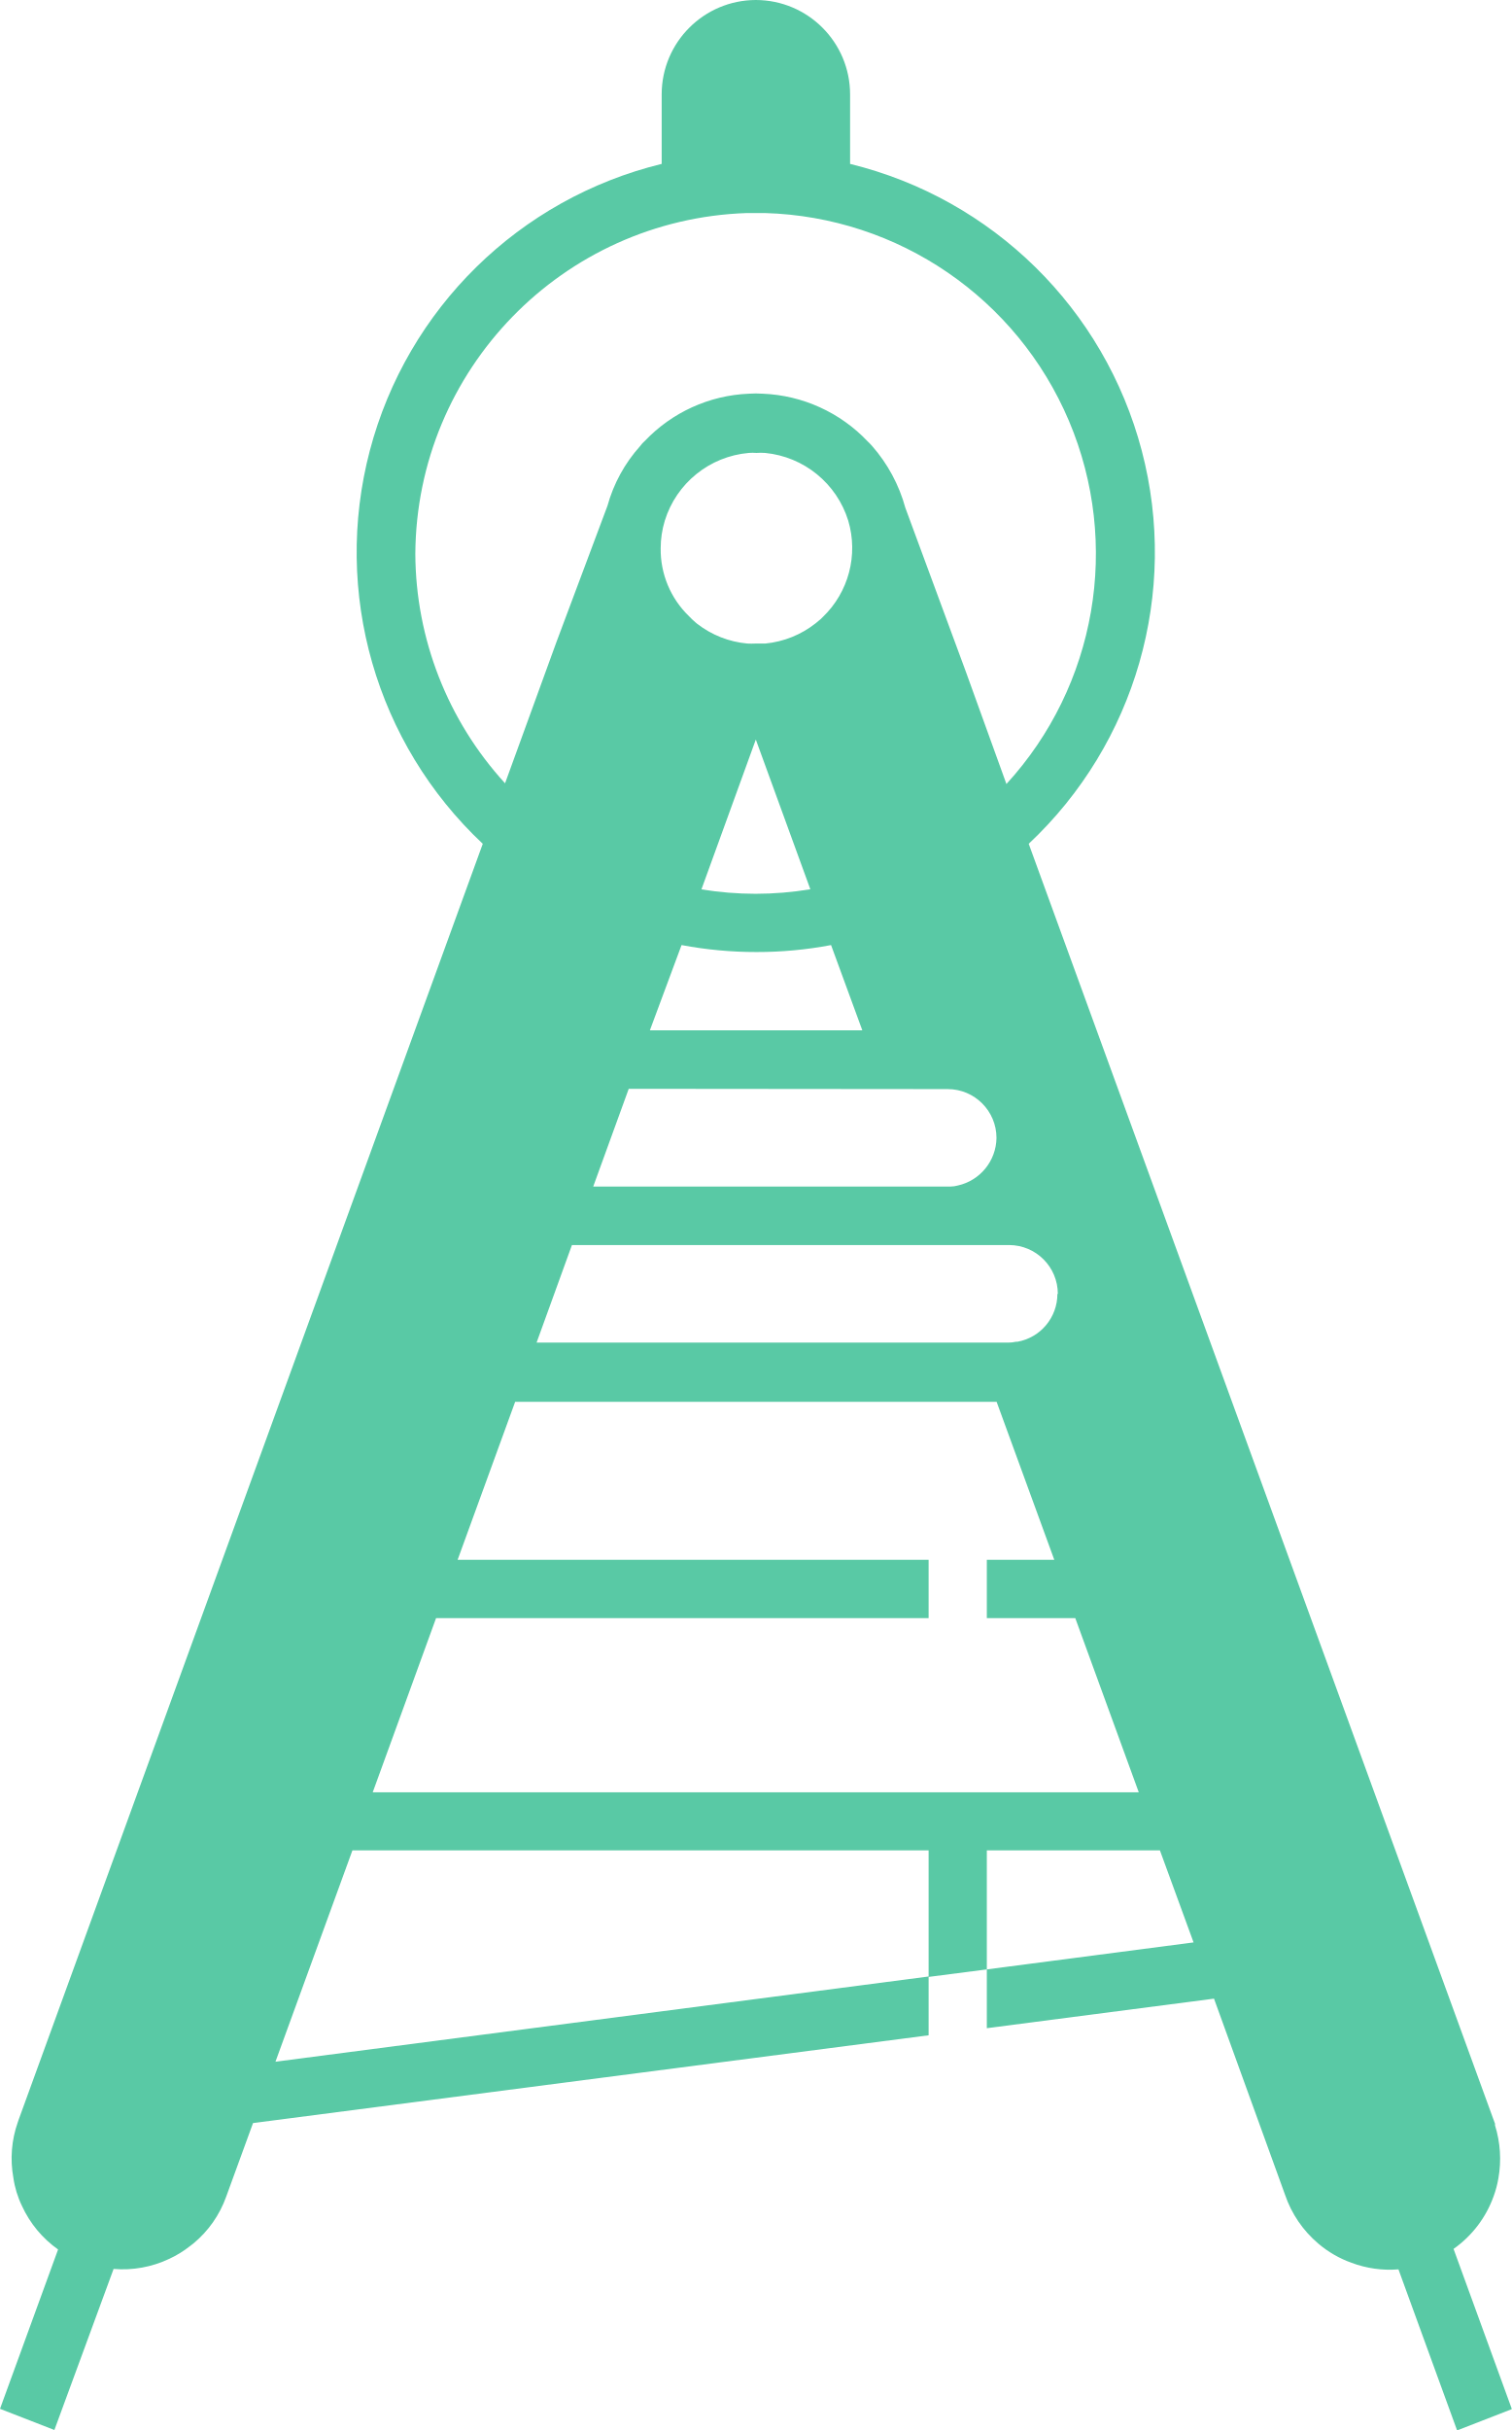
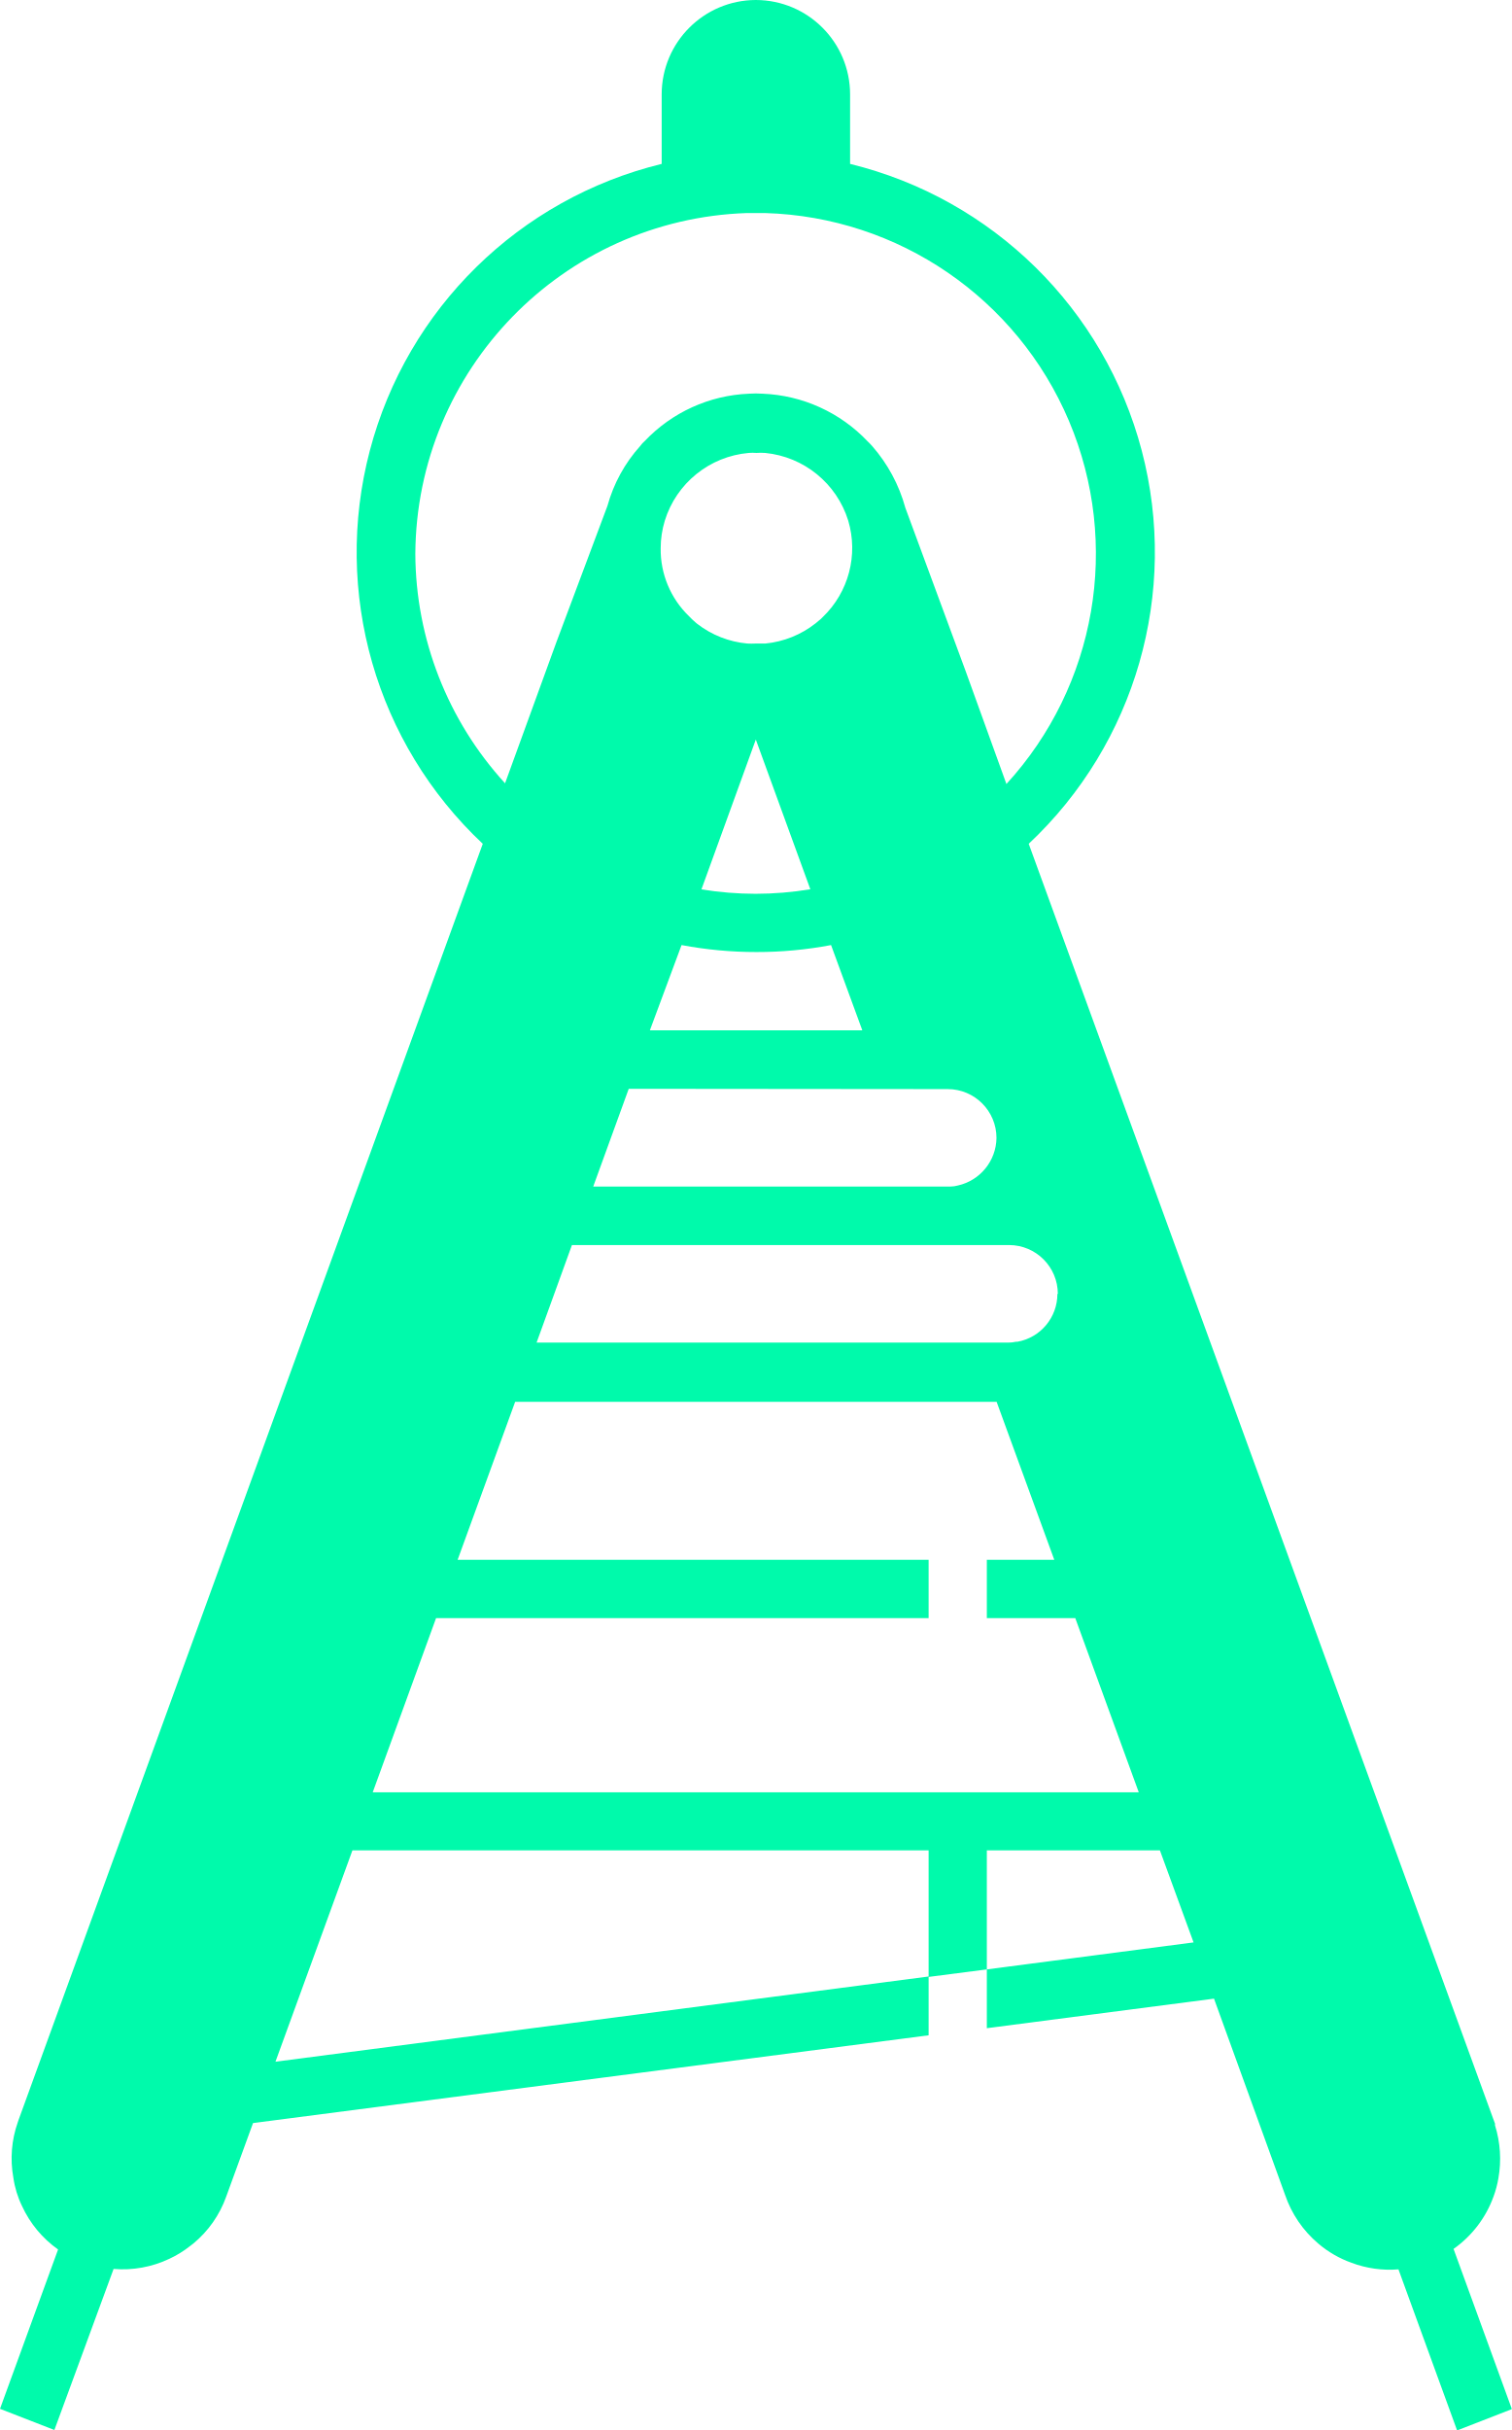
<svg xmlns="http://www.w3.org/2000/svg" viewBox="0 0 106.47 171.09">
  <defs>
-     <style>.cls-1{fill:#59c9a5;}</style>
+     <style>.cls-1{fill:#00FAAB;}</style>
  </defs>
  <g id="Layer_2" data-name="Layer 2">
    <g id="Layer_1-2" data-name="Layer 1">
      <path class="cls-1" d="M106.47,169.6l-4.1-11.26a7.71,7.71,0,0,0,2.82-3.7,7.15,7.15,0,0,0,.34-1.28,7.86,7.86,0,0,0-.24-3.72l0-.12-.13-.35L72.45,59.41A28.15,28.15,0,0,0,59.87,11.54V6.64A6.65,6.65,0,0,0,53.23,0h0A6.65,6.65,0,0,0,46.6,6.64v4.9A28.15,28.15,0,0,0,34,59.41L1.3,149.28l-.05.15a7.62,7.62,0,0,0-.31,3.89,6.74,6.74,0,0,0,.61,2,7.66,7.66,0,0,0,2.54,3.06L0,169.6l3.83,1.49L8,159.75a7.66,7.66,0,0,0,3.92-.71,7.28,7.28,0,0,0,1.45-.89l.26-.2a7.58,7.58,0,0,0,2.3-3.29l1.89-5.18L65.4,143.3v-4.14l-46,6,5.42-14.88H65.4v8.91l4.1-.53v-8.38H81.69l2.37,6.48-14.56,1.9v4.14l16-2.08,5,13.8a7.78,7.78,0,0,0,2.35,3.45,7.52,7.52,0,0,0,2.34,1.35,7.66,7.66,0,0,0,3.3.46l4.13,11.34,3.83-1.49Zm-32-78.5a3.42,3.42,0,0,1-2.82,3.37h-.1a2.57,2.57,0,0,1-.55.06H37.79l2.49-6.87H71.07A3.44,3.44,0,0,1,74.5,91.1ZM53.9,45.31h-.08l-.61,0a5.63,5.63,0,0,1-.58,0,6.78,6.78,0,0,1-3.53-1.39l-.12-.1a5.67,5.67,0,0,1-.45-.43,6.52,6.52,0,0,1-2-4.79,6.7,6.7,0,0,1,.29-1.94,6.81,6.81,0,0,1,5.91-4.77,3.19,3.19,0,0,1,.54,0,4.4,4.4,0,0,1,.62,0,6.82,6.82,0,0,1,5.85,4.77,6.74,6.74,0,0,1-1.79,6.78l0,0a2.06,2.06,0,0,1-.31.28l-.19.16A6.78,6.78,0,0,1,53.9,45.31Zm3.17,17.3a23.75,23.75,0,0,1-3.86.32,24.18,24.18,0,0,1-3.81-.31l3.83-10.55ZM48,66.54a28.35,28.35,0,0,0,5.28.49,28,28,0,0,0,5.25-.49l2.2,6H45.77ZM66.74,76.68a3.44,3.44,0,0,1,3.44,3.44,3.48,3.48,0,0,1-2.73,3.35,1.93,1.93,0,0,1-.49.07l-25.18,0,2.5-6.88ZM29.25,39A24.16,24.16,0,0,1,52.59,15h1.29a24,24,0,0,1,17,40.2L68,47.23,63.76,35.75a11,11,0,0,0-2.34-4.35c-.12-.13-.23-.25-.31-.32a10.78,10.78,0,0,0-7.38-3.36,7,7,0,0,0-1,0,10.72,10.72,0,0,0-7.32,3.33,2,2,0,0,0-.32.35,10.45,10.45,0,0,0-2.31,4.22L39.19,45.2l-3.62,9.95A24.1,24.1,0,0,1,29.25,39Zm-3,87.19,4.46-12.26H65.4v-4.11H32.23l4.05-11.12H70.19l4.06,11.12H69.5v4.11h6.23l4.47,12.26Z" />
    </g>
  </g>
</svg>
